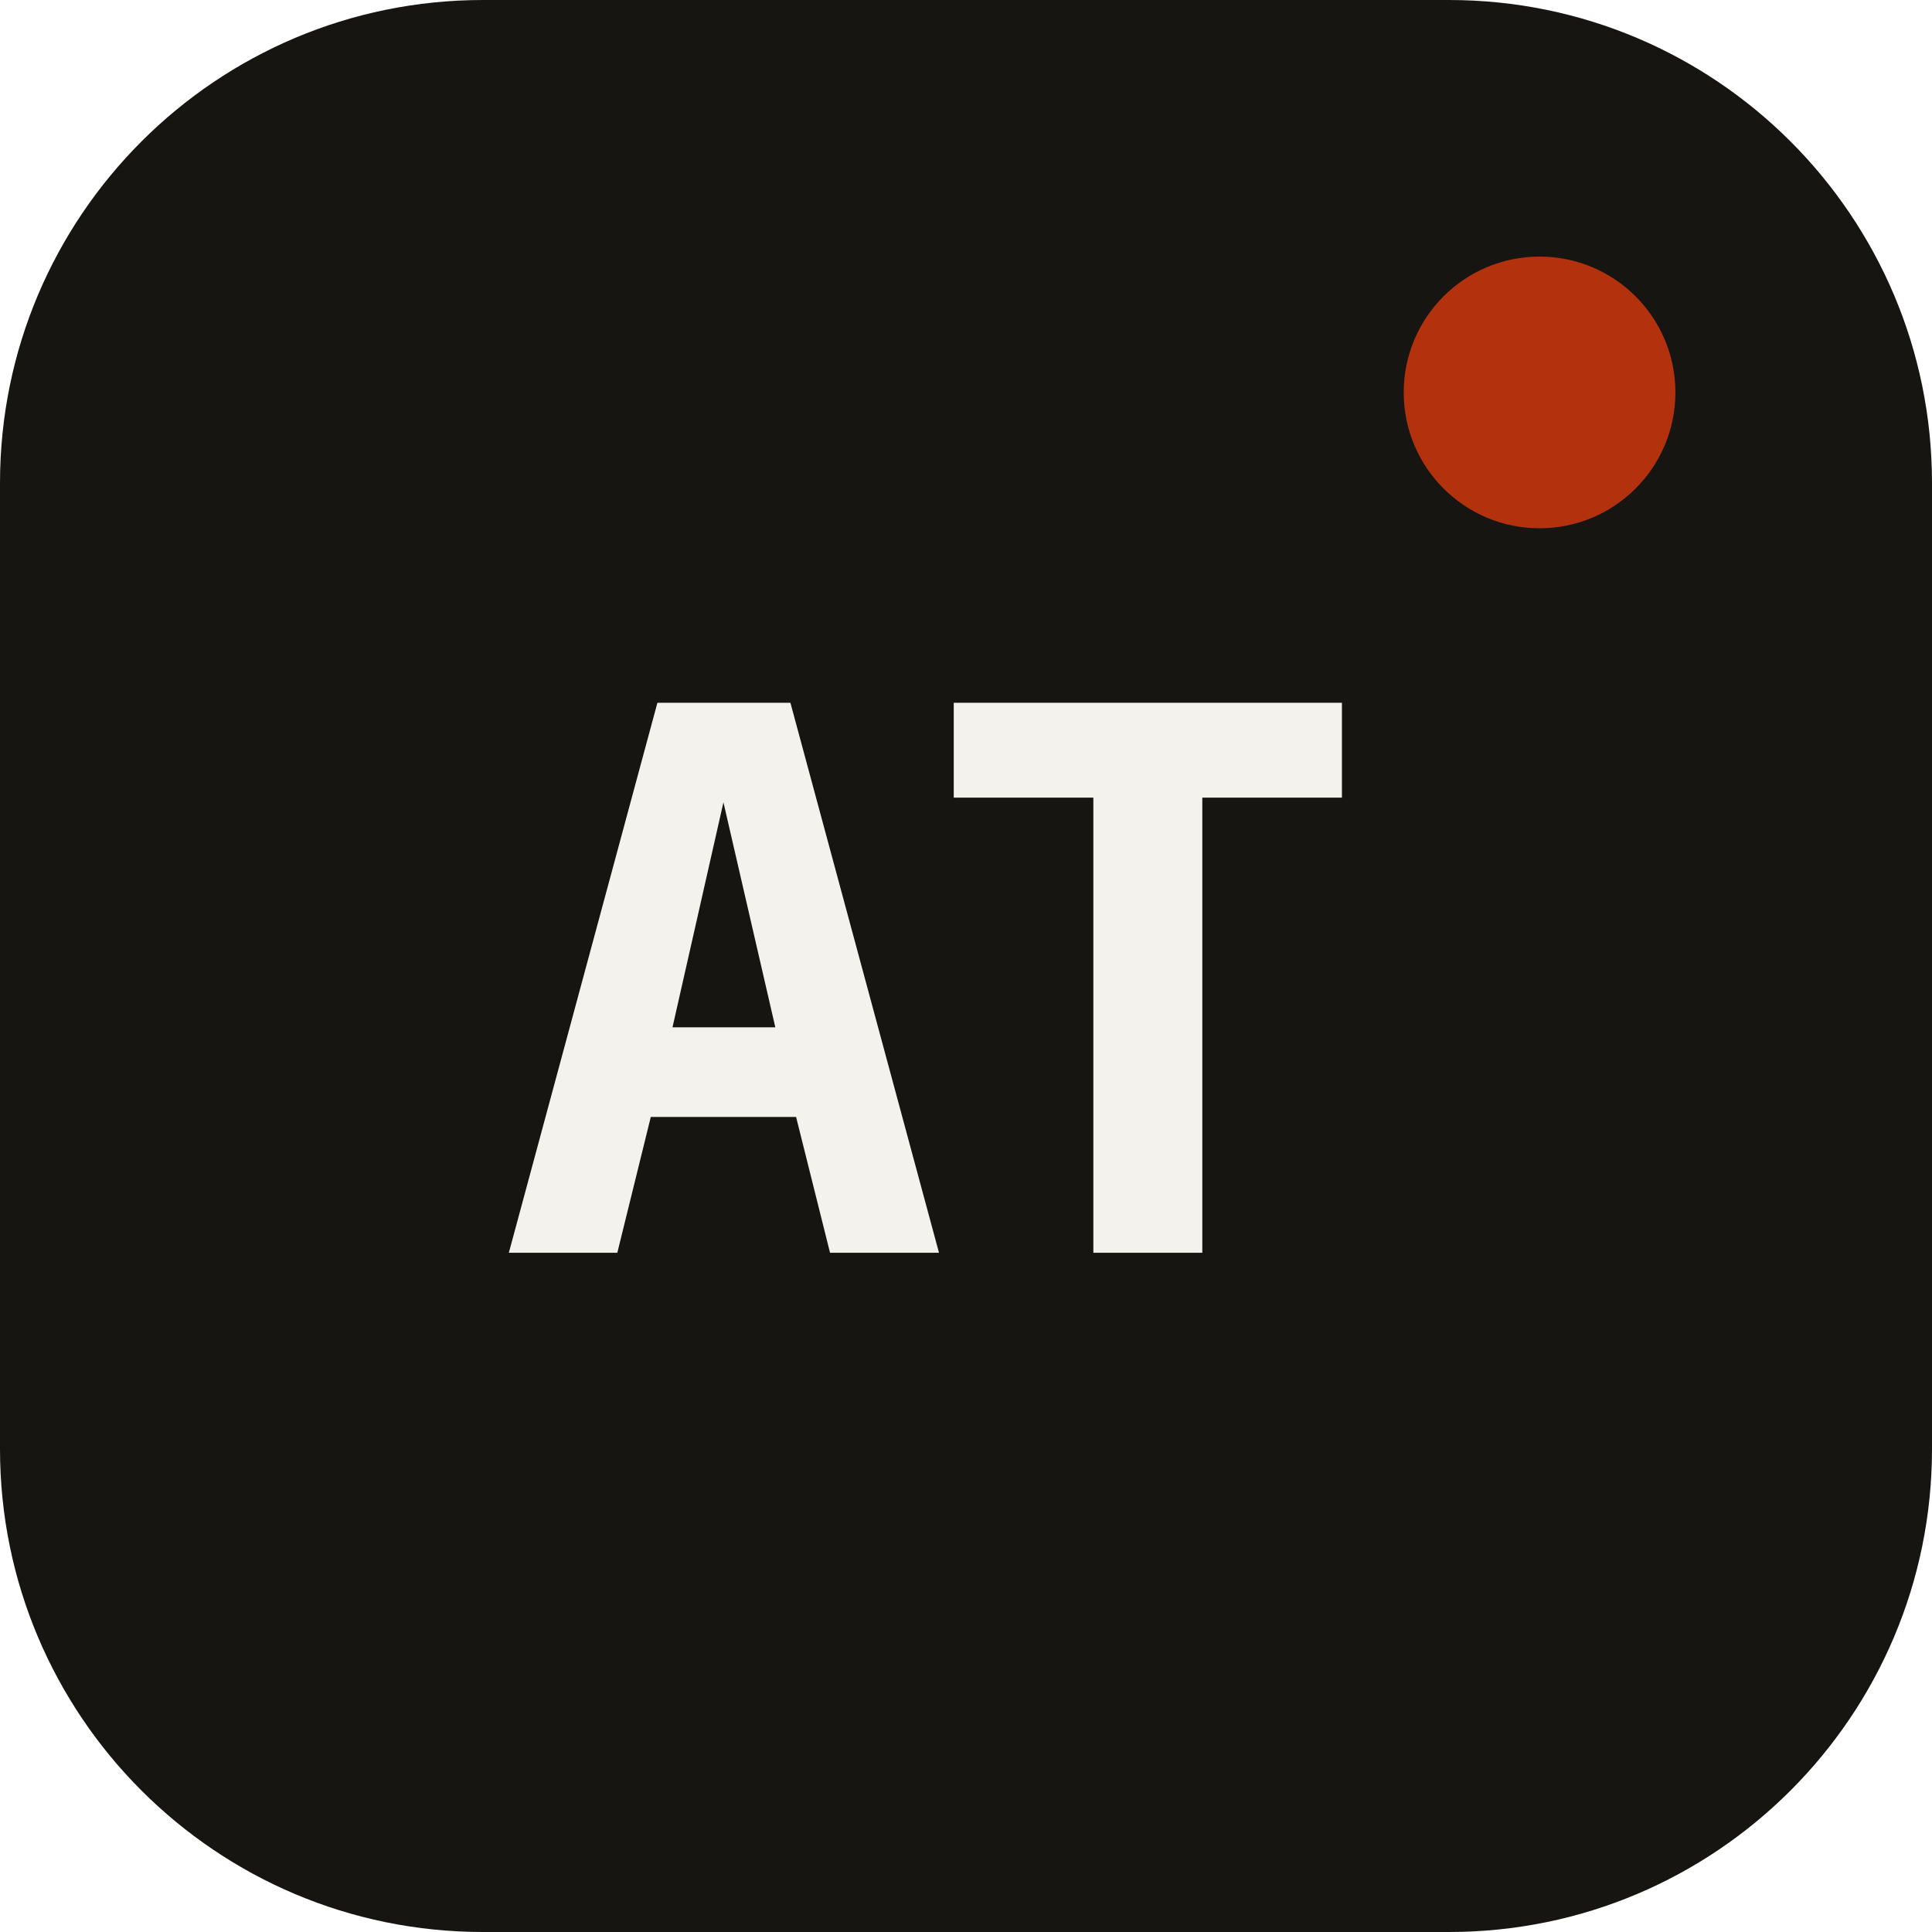
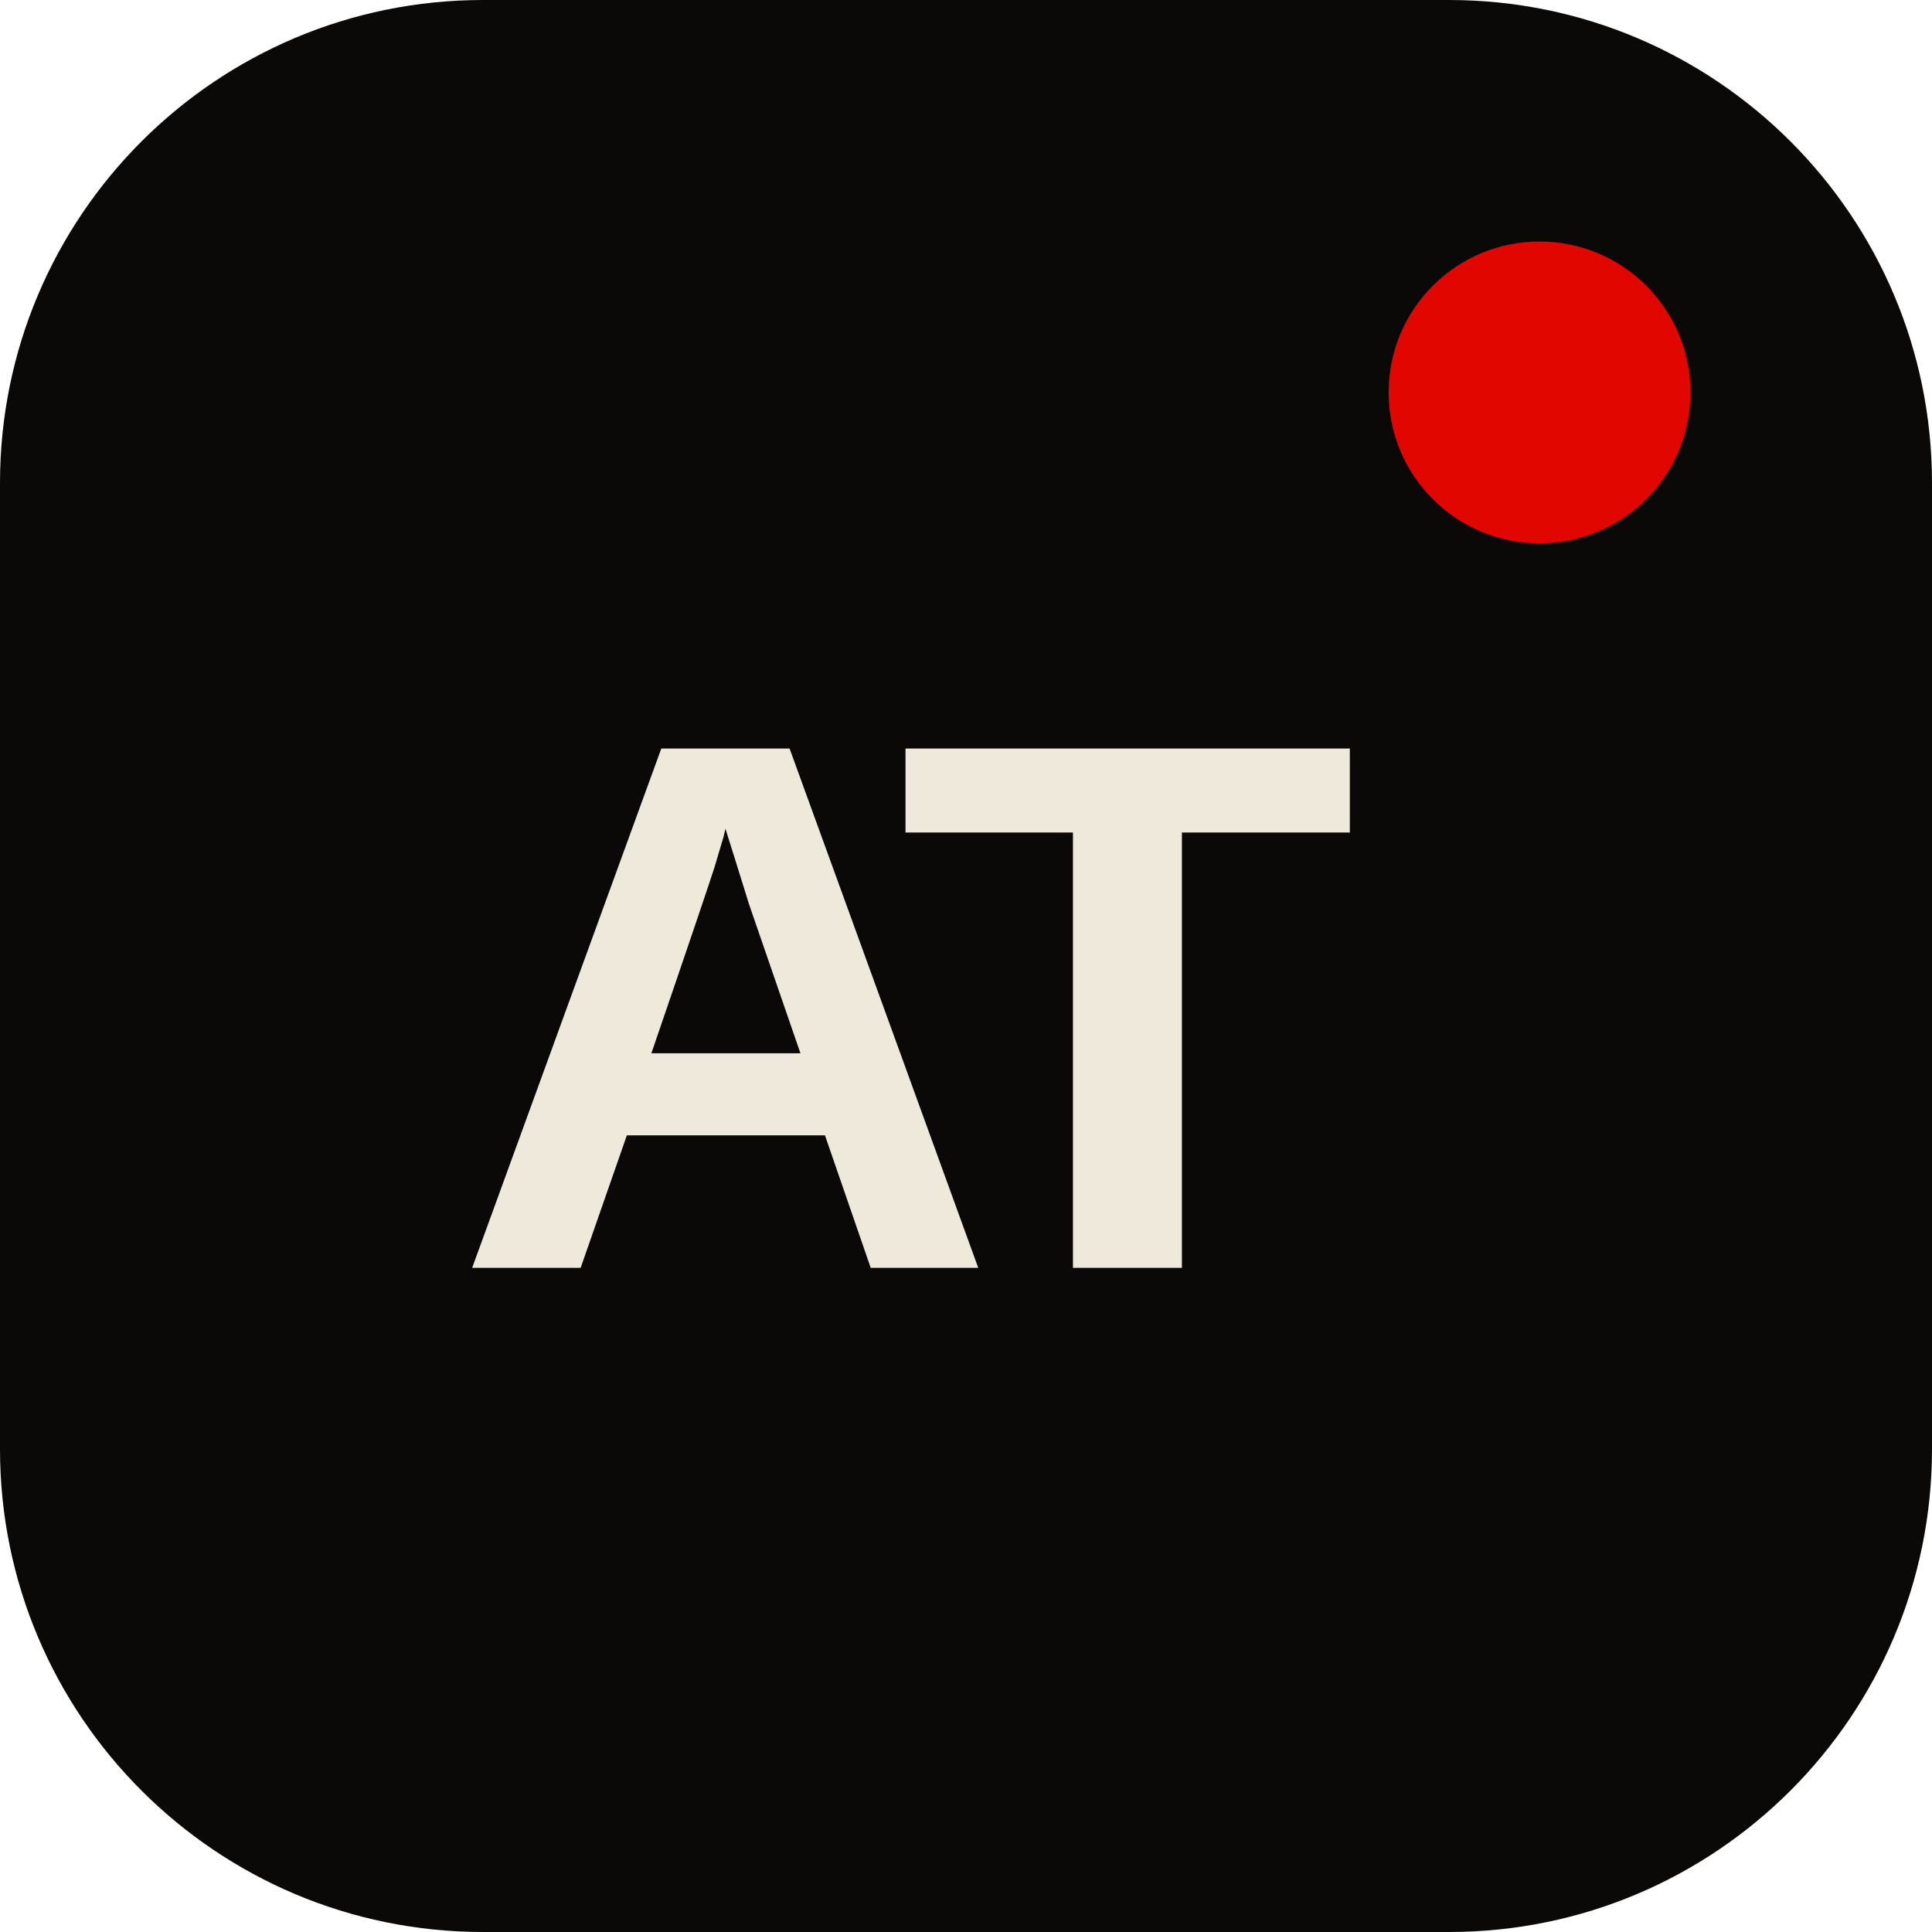
<svg xmlns="http://www.w3.org/2000/svg" viewBox="0 0 64 64">
-   <style>
-     rect { fill: #161512 }
-     text { fill: #f4f2ed }
-     circle { fill: #b3320d }
-     @media (prefers-color-scheme: dark) {
-       rect { fill: #eeece6 }
-       text { fill: #0e0e0c }
-       circle { fill: #ff6a3d }
-     }
-   </style>
-   <rect width="64" height="64" rx="16" />
-   <text x="31" y="41.5" text-anchor="middle" font-family="ui-monospace, SFMono-Regular, Menlo, monospace" font-size="25" font-weight="700" letter-spacing="-1">AT</text>
-   <circle cx="51" cy="13" r="4.5" />
+   <rect width="64" height="64" rx="16" fill="#0a0908" />
+   <text x="30" y="42" text-anchor="middle" font-family="Arial Black, Arial, sans-serif" font-size="25" font-weight="900" letter-spacing="-1.5" fill="#efe9dc">AT</text>
+   <circle cx="51" cy="13" r="5" fill="#e10600" />
</svg>
